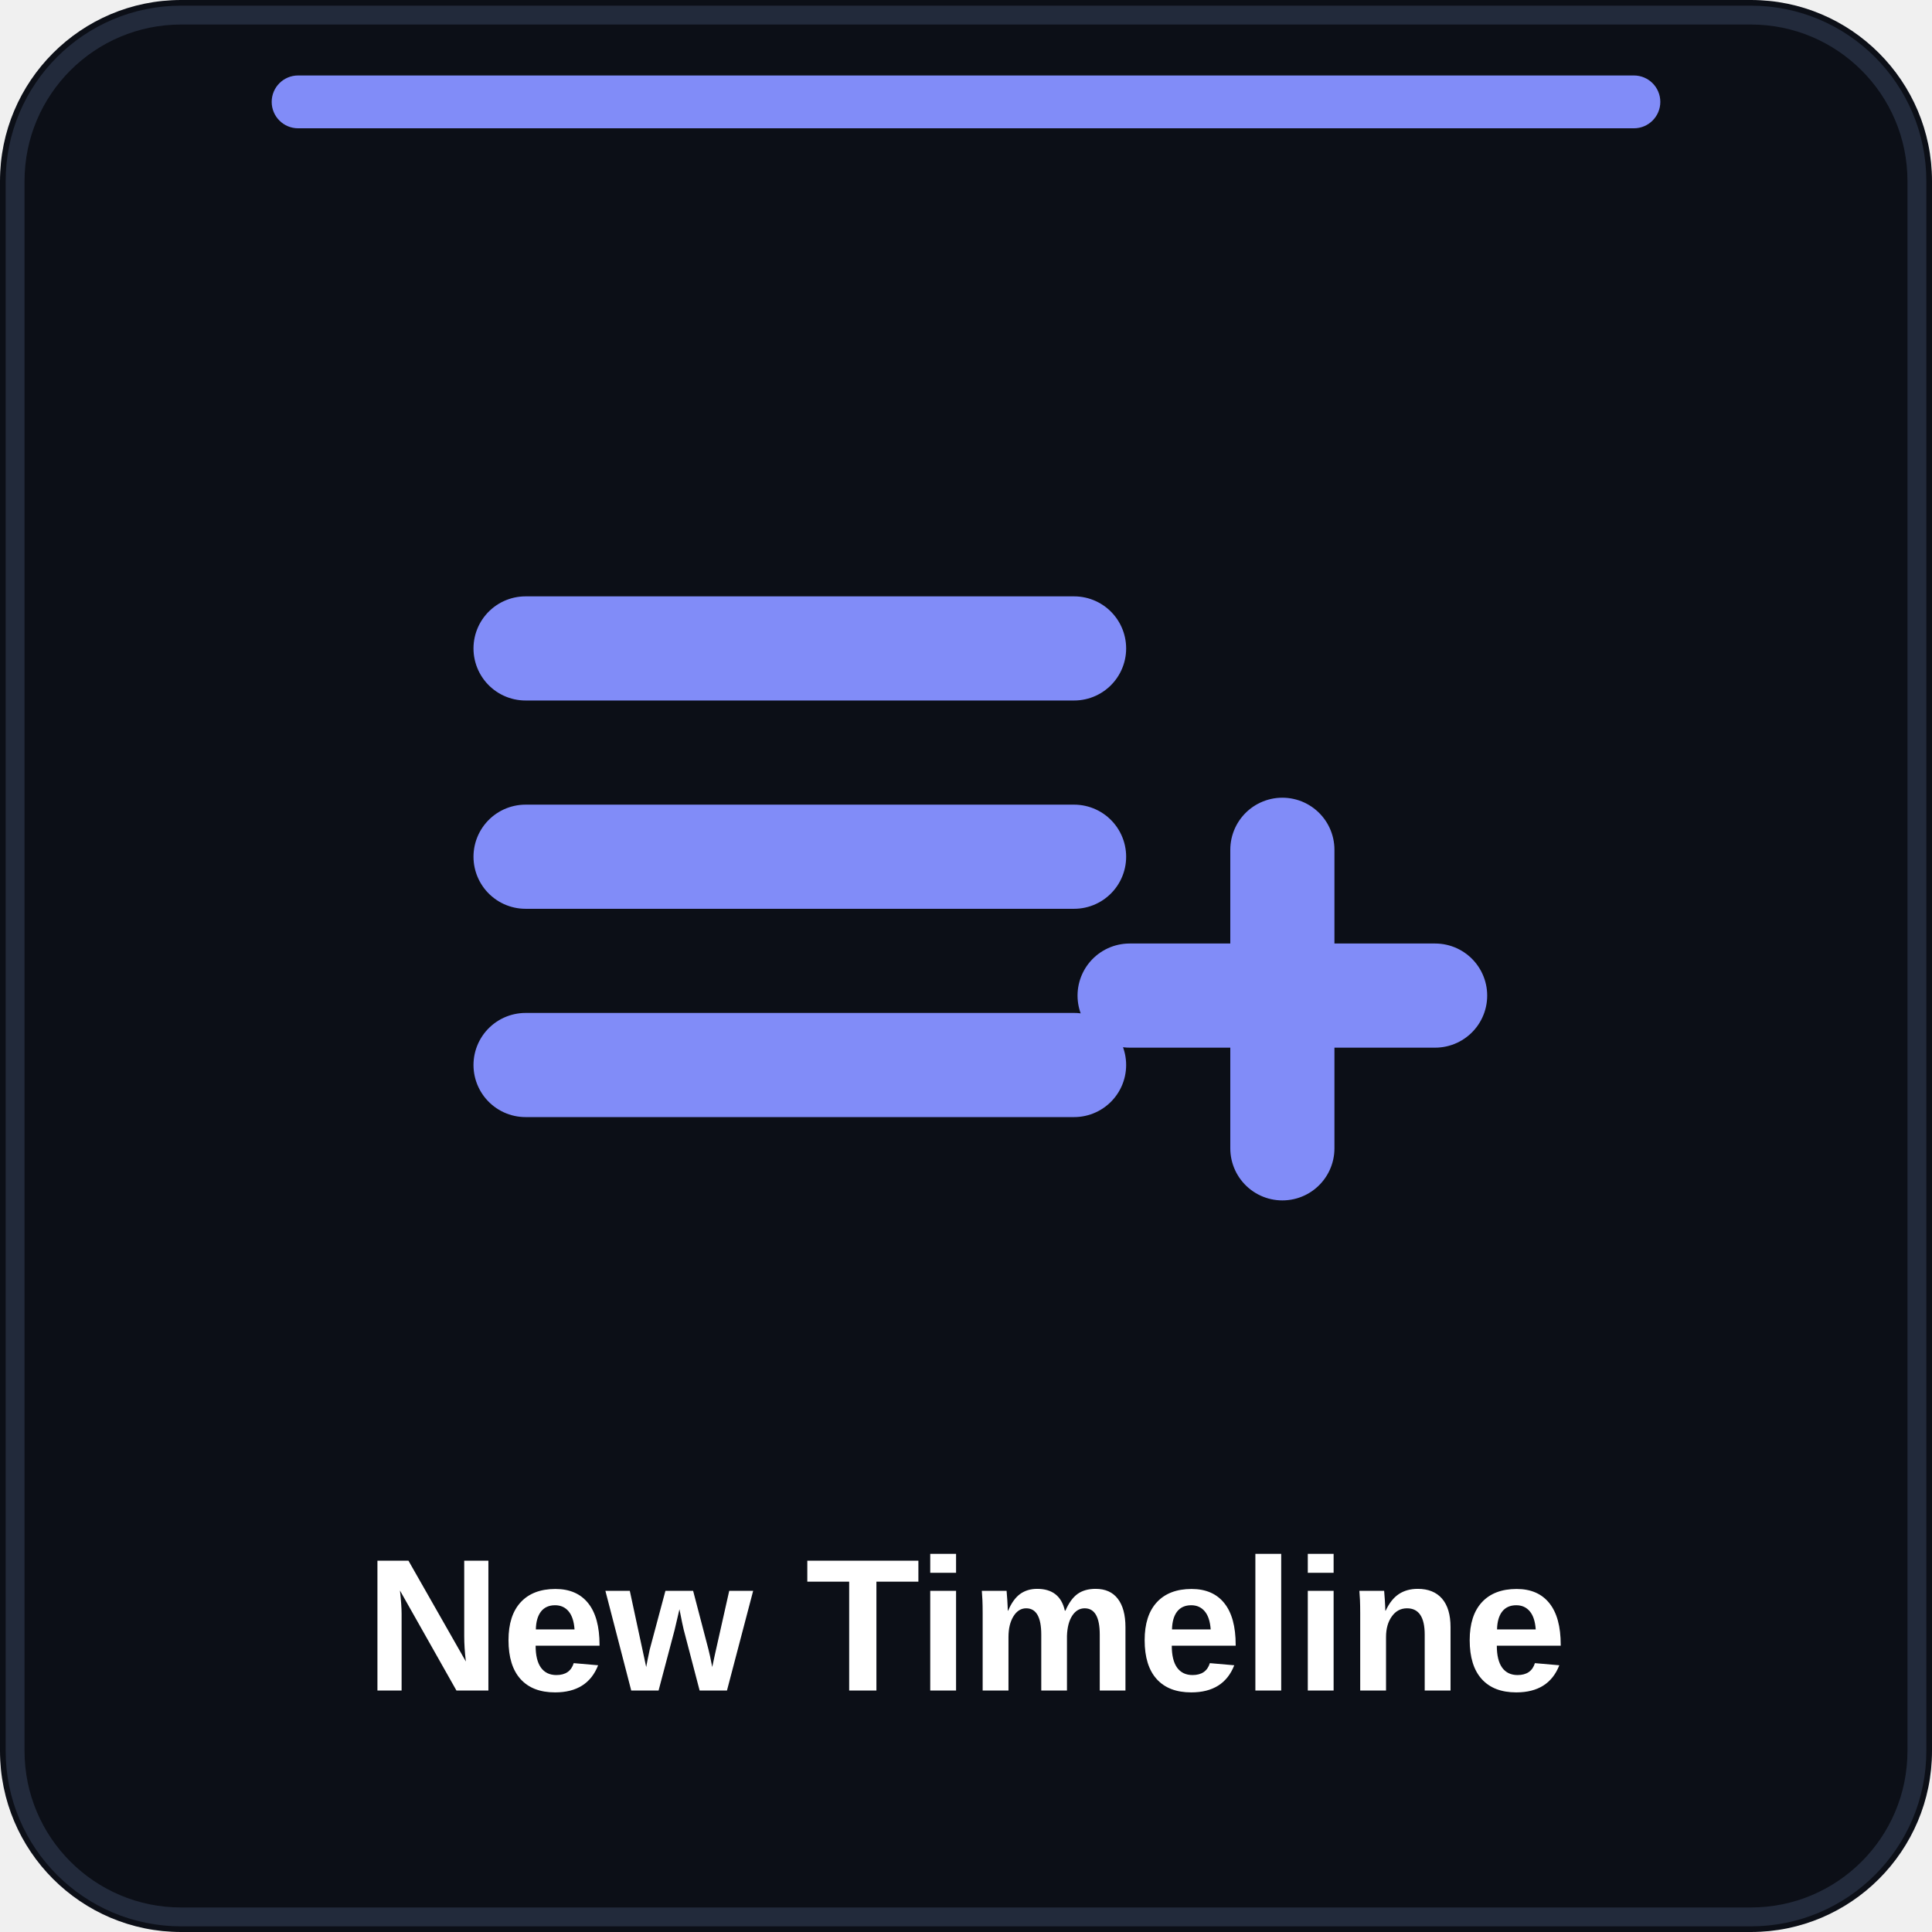
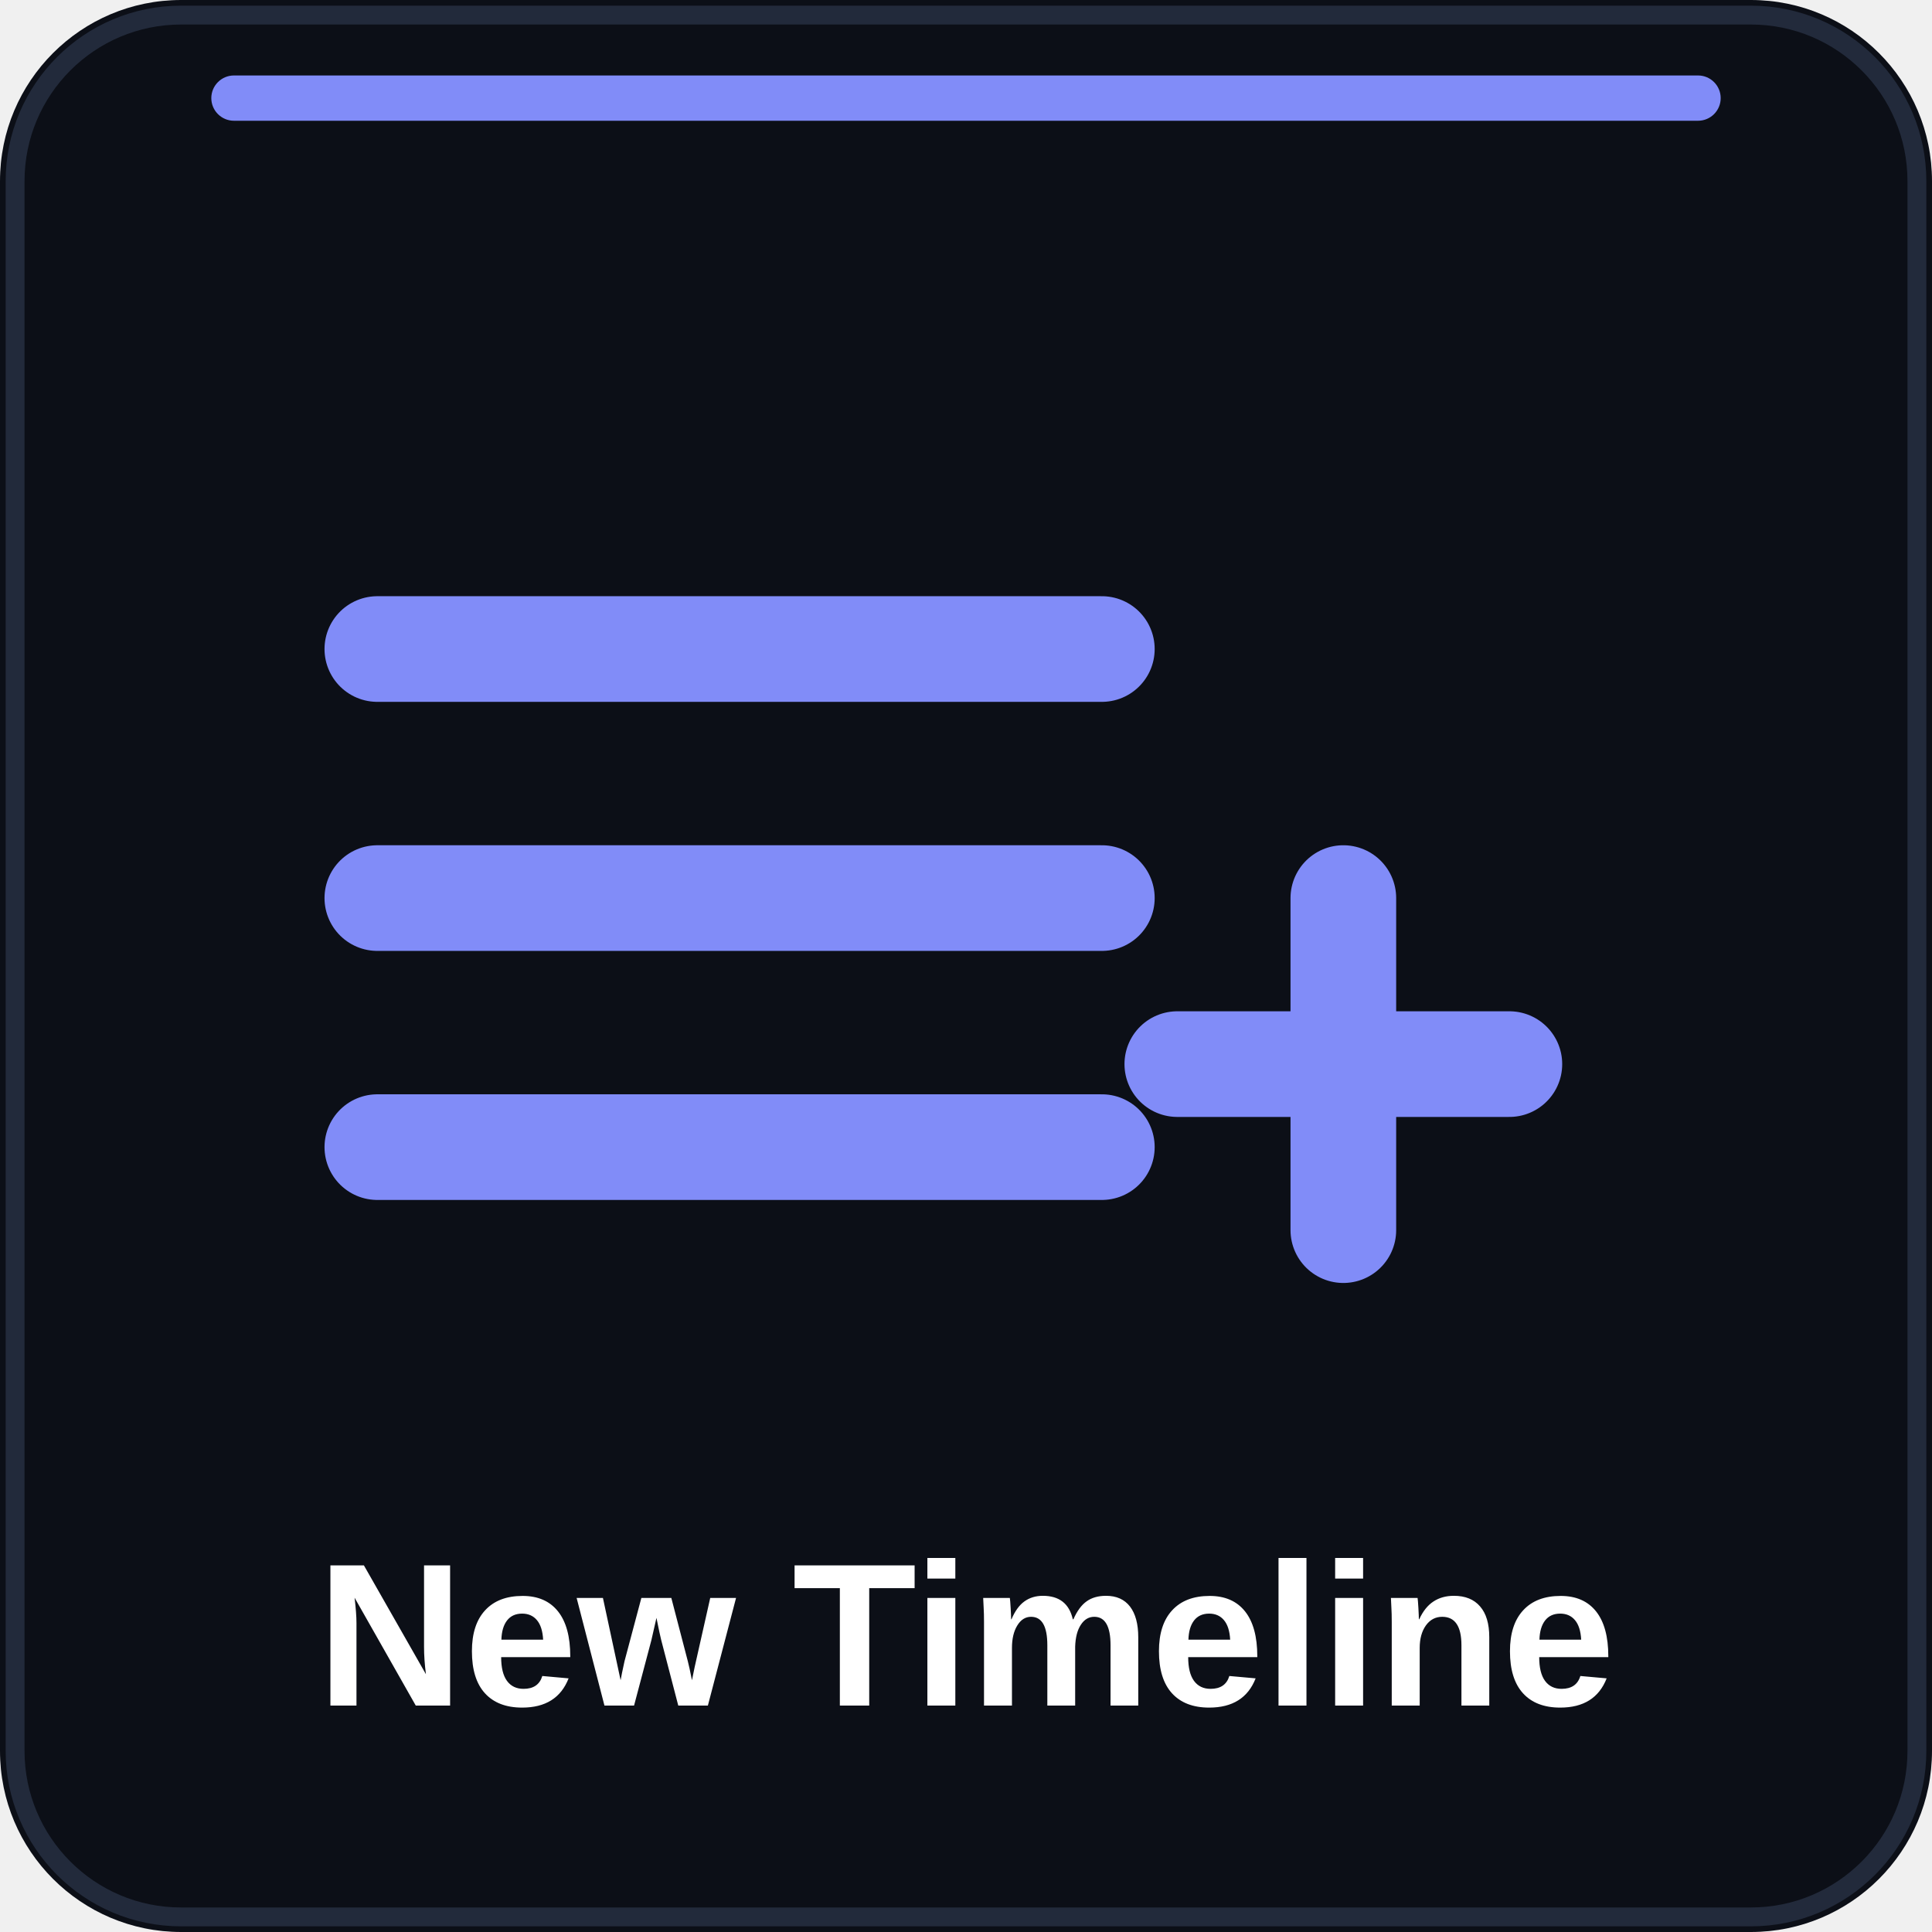
<svg xmlns="http://www.w3.org/2000/svg" width="256" height="256" viewBox="0 0 256 256">
  <rect width="256" height="256" rx="24" fill="#0C0F17" />
  <rect x="2" y="2" width="252" height="252" rx="22" fill="none" stroke="#222A3B" stroke-width="2.5" />
-   <rect x="36" y="10" width="184" height="7" rx="3.5" fill="#818CF8" />
-   <g transform="translate(31, 16) scale(0.92)">
-     <path d="M42 76h79M42 106h79M42 136h79M151 105v43m-22-22h44" stroke="#818CF8" stroke-width="15" stroke-linecap="round" stroke-linejoin="round" fill="none" />
+   <rect x="28" y="10" width="200" height="6" rx="3" fill="#818CF8" />
+   <g transform="translate(22, 14) scale(1.0)">
+     <path d="M28 72h96M28 105h96M28 138h96M156 105v44m-22-22h44" stroke="#818CF8" stroke-width="14" stroke-linecap="round" stroke-linejoin="round" fill="none" />
  </g>
-   <text x="128" y="224" text-anchor="middle" fill="#FFFFFF" font-family="-apple-system, BlinkMacSystemFont, Arial, sans-serif" font-size="25" font-weight="900">New Timeline</text>
+   <text x="128" y="226" text-anchor="middle" fill="#FFFFFF" font-family="-apple-system, BlinkMacSystemFont, Arial, sans-serif" font-size="27" font-weight="900">New Timeline</text>
</svg>
